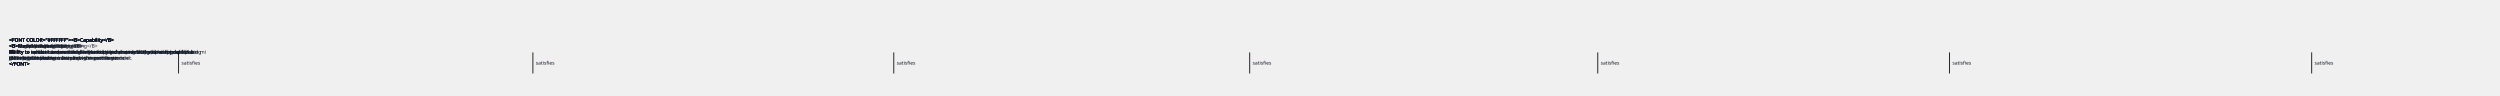
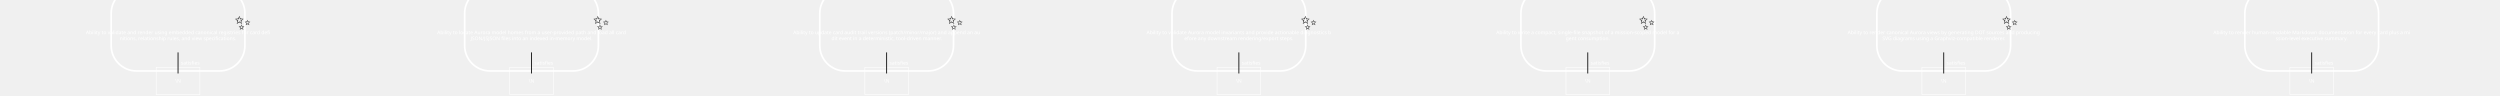
- <svg xmlns="http://www.w3.org/2000/svg" width="6033.50" height="229.31" viewBox="0 0 6033.50 229.31">
+ <svg xmlns="http://www.w3.org/2000/svg" width="6033.10" height="229.31" viewBox="0 0 6033.10 229.31">
  <defs>
    <symbol id="box" overflow="visible" viewBox="0,0,160,100">
      <rect x="1" y="1" width="158" height="98" fill="#00000000" stroke="#FFFFFF" stroke-width="2" />
    </symbol>
    <symbol id="double-box" overflow="visible" viewBox="0,0,160,100">
      <rect x="1" y="1" width="158" height="98" fill="#00000000" stroke="#FFFFFF" stroke-width="2" />
      <rect x="11" y="11" width="138" height="78" fill="#00000000" stroke="#FFFFFF" stroke-width="2" />
    </symbol>
    <symbol id="card" overflow="visible" viewBox="0,0,160,100">
      <path d="M1 99L159 99L159 35L125 1L1 1L1 99Z" fill="#00000000" stroke="#FFFFFF" stroke-width="2" />
      <path d="M125 1V35H159" fill="#00000000" stroke="#FFFFFF" stroke-width="2" />
    </symbol>
    <symbol id="class" overflow="visible" viewBox="0,0,160,100">
      <rect x="1" y="1" width="158" height="98" fill="#00000000" stroke="#FFFFFF" stroke-width="2" />
      <line x1="1" y1="25" x2="159" y2="25" stroke="#FFFFFF" stroke-width="2" />
    </symbol>
    <symbol id="component" overflow="visible" viewBox="0,0,160,100">
      <rect x="11" y="1" width="158" height="98" fill="#00000000" stroke="#FFFFFF" stroke-width="2" />
      <rect x="1" y="20" width="30" height="20" fill="#00000000" stroke="#FFFFFF" stroke-width="2" />
      <rect x="1" y="60" width="30" height="20" fill="#00000000" stroke="#FFFFFF" stroke-width="2" />
    </symbol>
    <symbol id="deployment" overflow="visible" viewBox="0,0,160,100">
      <rect x="1" y="1" width="158" height="98" fill="#00000000" stroke="#FFFFFF" stroke-width="2" />
      <rect x="11" y="11" width="10" height="20" fill="#00000000" stroke="#FFFFFF" stroke-width="2" />
      <rect x="11" y="41" width="10" height="20" fill="#00000000" stroke="#FFFFFF" stroke-width="2" />
      <rect x="11" y="71" width="10" height="20" fill="#00000000" stroke="#FFFFFF" stroke-width="2" />
      <rect x="141" y="11" width="10" height="20" fill="#00000000" stroke="#FFFFFF" stroke-width="2" />
      <rect x="141" y="41" width="10" height="20" fill="#00000000" stroke="#FFFFFF" stroke-width="2" />
      <rect x="141" y="71" width="10" height="20" fill="#00000000" stroke="#FFFFFF" stroke-width="2" />
    </symbol>
    <symbol id="diamond" overflow="visible" viewBox="0,0,160,100">
      <path d="M1 49L80 99L159 49L80 1L1 49Z" fill="#00000000" stroke="#FFFFFF" stroke-width="2" />
    </symbol>
    <symbol id="cylinder" overflow="visible" viewBox="0,0,160,100">
      <ellipse cx="80" cy="20" rx="79" ry="9" fill="#00000000" stroke="#FFFFFF" stroke-width="2" />
      <path d="M1 21V90" fill="#00000000" stroke="#FFFFFF" stroke-width="2" />
      <path d="M159 21V90" fill="#00000000" stroke="#FFFFFF" stroke-width="2" />
      <path d="M1 90A80 10 0 0 0 159 90" fill="#00000000" stroke="#FFFFFF" stroke-width="2" />
    </symbol>
    <symbol id="document" overflow="visible" viewBox="0,0,160,100">
      <path d="M1 90V1H159V90" fill="#00000000" stroke="#FFFFFF" stroke-width="2" />
      <path d="M1 90A40 10 0 0 0 80 90" fill="#00000000" stroke="#FFFFFF" stroke-width="2" />
      <path d="M159 90A40 10 0 0 0 80 90" fill="#00000000" stroke="#FFFFFF" stroke-width="2" />
    </symbol>
    <symbol id="folder" overflow="visible" viewBox="0,0,160,100">
      <path d="M1 99V15L10 1H50L60 15H159V99Z" fill="#00000000" stroke="#FFFFFF" stroke-width="2" />
    </symbol>
    <symbol id="octagon" overflow="visible" viewBox="0,0,160,100">
      <path d="M1 31V70L31 99H129L159 70V30L129 1H31Z" fill="#00000000" stroke="#FFFFFF" stroke-width="2" />
    </symbol>
    <symbol id="oval" overflow="visible" viewBox="0,0,160,100">
      <ellipse rx="79" ry="49" cx="80" cy="50" fill="#00000000" stroke="#FFFFFF" stroke-width="2" />
    </symbol>
    <symbol id="rounded-rectangle" overflow="visible" viewBox="0,0,160,100">
      <rect x="1" y="1" width="158" height="98" rx="30" ry="30" fill="#00000000" stroke="#FFFFFF" stroke-width="2" />
    </symbol>
    <symbol id="ruler" overflow="visible" viewBox="0,0,160,100">
      <rect x="1" y="1" width="158" height="98" fill="#00000000" stroke="#FFFFFF" stroke-width="2" />
      <path d="M10 1V5M20 1V10M30 1V5M40 1V15M50 1V5M60 1V10M70 1V5M80 1V15M90 1V5M100 1V10M110 1V5M120 1V15M130 1V5M140 1V10M150 1V5" stroke="#FFFFFF" stroke-width="2" />
      <path d="M1 20H159" stroke="#FFFFFF" stroke-width="2" />
    </symbol>
    <symbol id="interface" overflow="visible" viewBox="0,0,160,100">
      <path d="M41 99V1H31V99H119A50 50 0 0 0 119 1H41" stroke="#FFFFFF" stroke-width="2" />
      <rect x="1" y="20" width="30" height="10" fill="#00000000" stroke="#FFFFFF" stroke-width="2" />
      <rect x="1" y="70" width="30" height="10" fill="#00000000" stroke="#FFFFFF" stroke-width="2" />
    </symbol>
    <symbol id="trapezoid" overflow="visible" viewBox="0,0,160,100">
      <path d="M 0,100 20,0 h 120 l 20,100 z" fill="#00000000" stroke="#FFFFFF" stroke-width="2" />
    </symbol>
  </defs>
-   <rect x="16.00" y="113.31" width="100.00" height="100.00" fill="none" stroke="#FFF000000FFF" stroke-width="2.00" stroke-dasharray="5 5" />
-   <text x="22.00" y="96.51" text-anchor="start" font-family="Noto Sans" font-size="12.00" fill="#111827" dominant-baseline="middle">&lt;FONT COLOR="#FFFFFF"&gt;&lt;B&gt;Capability&lt;/B&gt;</text>
-   <text x="22.00" y="110.91" text-anchor="start" font-family="Noto Sans" font-size="12.00" fill="#111827" dominant-baseline="middle">&lt;B&gt;Model Validation&lt;/B&gt;</text>
-   <text x="22.00" y="125.31" text-anchor="start" font-family="Noto Sans" font-size="12.00" fill="#111827" dominant-baseline="middle">Ability to validate Aurora model invariants and provide actionable diagnostics b</text>
-   <text x="22.00" y="139.71" text-anchor="start" font-family="Noto Sans" font-size="12.00" fill="#111827" dominant-baseline="middle">efore any downstream rendering/export steps.</text>
-   <text x="22.00" y="154.11" text-anchor="start" font-family="Noto Sans" font-size="12.00" fill="#111827" dominant-baseline="middle">&lt;/FONT&gt;</text>
-   <rect x="16.00" y="113.31" width="100.00" height="100.00" fill="none" stroke="#FFF000000FFF" stroke-width="2.00" stroke-dasharray="5 5" />
-   <text x="22.00" y="96.51" text-anchor="start" font-family="Noto Sans" font-size="12.00" fill="#111827" dominant-baseline="middle">&lt;FONT COLOR="#FFFFFF"&gt;&lt;B&gt;Capability&lt;/B&gt;</text>
-   <text x="22.00" y="110.91" text-anchor="start" font-family="Noto Sans" font-size="12.00" fill="#111827" dominant-baseline="middle">&lt;B&gt;Model Discovery and Loading&lt;/B&gt;</text>
-   <text x="22.00" y="125.31" text-anchor="start" font-family="Noto Sans" font-size="12.00" fill="#111827" dominant-baseline="middle">Ability to locate Aurora model homes from a user-provided path and load all card</text>
-   <text x="22.00" y="139.71" text-anchor="start" font-family="Noto Sans" font-size="12.00" fill="#111827" dominant-baseline="middle">JSON/JSJSON files into an indexed in-memory model.</text>
-   <text x="22.00" y="154.11" text-anchor="start" font-family="Noto Sans" font-size="12.00" fill="#111827" dominant-baseline="middle">&lt;/FONT&gt;</text>
-   <rect x="16.00" y="113.31" width="100.00" height="100.00" fill="none" stroke="#FFF000000FFF" stroke-width="2.00" stroke-dasharray="5 5" />
-   <text x="22.00" y="96.51" text-anchor="start" font-family="Noto Sans" font-size="12.00" fill="#111827" dominant-baseline="middle">&lt;FONT COLOR="#FFFFFF"&gt;&lt;B&gt;Capability&lt;/B&gt;</text>
-   <text x="22.00" y="110.91" text-anchor="start" font-family="Noto Sans" font-size="12.00" fill="#111827" dominant-baseline="middle">&lt;B&gt;View Rendering&lt;/B&gt;</text>
-   <text x="22.00" y="125.31" text-anchor="start" font-family="Noto Sans" font-size="12.00" fill="#111827" dominant-baseline="middle">Ability to render canonical Aurora views by generating DOT sources and producing</text>
-   <text x="22.00" y="139.71" text-anchor="start" font-family="Noto Sans" font-size="12.00" fill="#111827" dominant-baseline="middle">SVG diagrams using a Graphviz-compatible renderer.</text>
-   <text x="22.00" y="154.11" text-anchor="start" font-family="Noto Sans" font-size="12.00" fill="#111827" dominant-baseline="middle">&lt;/FONT&gt;</text>
-   <rect x="16.00" y="113.31" width="100.00" height="100.00" fill="none" stroke="#FFF000000FFF" stroke-width="2.00" stroke-dasharray="5 5" />
-   <text x="22.00" y="96.51" text-anchor="start" font-family="Noto Sans" font-size="12.00" fill="#111827" dominant-baseline="middle">&lt;FONT COLOR="#FFFFFF"&gt;&lt;B&gt;Capability&lt;/B&gt;</text>
-   <text x="22.00" y="110.91" text-anchor="start" font-family="Noto Sans" font-size="12.00" fill="#111827" dominant-baseline="middle">&lt;B&gt;Compact Agent Export&lt;/B&gt;</text>
-   <text x="22.00" y="125.31" text-anchor="start" font-family="Noto Sans" font-size="12.00" fill="#111827" dominant-baseline="middle">Ability to write a compact, single-file snapshot of a mission-scoped model for a</text>
-   <text x="22.00" y="139.71" text-anchor="start" font-family="Noto Sans" font-size="12.00" fill="#111827" dominant-baseline="middle">gent consumption.</text>
-   <text x="22.00" y="154.11" text-anchor="start" font-family="Noto Sans" font-size="12.00" fill="#111827" dominant-baseline="middle">&lt;/FONT&gt;</text>
-   <rect x="16.00" y="113.31" width="100.00" height="100.00" fill="none" stroke="#FFF000000FFF" stroke-width="2.00" stroke-dasharray="5 5" />
-   <text x="22.00" y="96.51" text-anchor="start" font-family="Noto Sans" font-size="12.00" fill="#111827" dominant-baseline="middle">&lt;FONT COLOR="#FFFFFF"&gt;&lt;B&gt;Capability&lt;/B&gt;</text>
-   <text x="22.00" y="110.91" text-anchor="start" font-family="Noto Sans" font-size="12.00" fill="#111827" dominant-baseline="middle">&lt;B&gt;Registry Backed Tooling&lt;/B&gt;</text>
-   <text x="22.00" y="125.31" text-anchor="start" font-family="Noto Sans" font-size="12.00" fill="#111827" dominant-baseline="middle">Ability to validate and render using embedded canonical registries for card defi</text>
-   <text x="22.00" y="139.71" text-anchor="start" font-family="Noto Sans" font-size="12.00" fill="#111827" dominant-baseline="middle">nitions, relationship rules, and view specifications.</text>
-   <text x="22.00" y="154.11" text-anchor="start" font-family="Noto Sans" font-size="12.00" fill="#111827" dominant-baseline="middle">&lt;/FONT&gt;</text>
-   <rect x="16.00" y="113.31" width="100.00" height="100.00" fill="none" stroke="#FFF000000FFF" stroke-width="2.00" stroke-dasharray="5 5" />
-   <text x="22.00" y="96.51" text-anchor="start" font-family="Noto Sans" font-size="12.00" fill="#111827" dominant-baseline="middle">&lt;FONT COLOR="#FFFFFF"&gt;&lt;B&gt;Capability&lt;/B&gt;</text>
-   <text x="22.00" y="110.91" text-anchor="start" font-family="Noto Sans" font-size="12.00" fill="#111827" dominant-baseline="middle">&lt;B&gt;Audit Version Bumping&lt;/B&gt;</text>
-   <text x="22.00" y="125.31" text-anchor="start" font-family="Noto Sans" font-size="12.00" fill="#111827" dominant-baseline="middle">Ability to update card audit trail versions (patch/minor/major) and append an au</text>
-   <text x="22.00" y="139.71" text-anchor="start" font-family="Noto Sans" font-size="12.00" fill="#111827" dominant-baseline="middle">dit event in a deterministic, tool-driven manner.</text>
-   <text x="22.00" y="154.11" text-anchor="start" font-family="Noto Sans" font-size="12.00" fill="#111827" dominant-baseline="middle">&lt;/FONT&gt;</text>
-   <rect x="16.00" y="113.31" width="100.00" height="100.00" fill="none" stroke="#FFF000000FFF" stroke-width="2.00" stroke-dasharray="5 5" />
-   <text x="22.00" y="96.51" text-anchor="start" font-family="Noto Sans" font-size="12.00" fill="#111827" dominant-baseline="middle">&lt;FONT COLOR="#FFFFFF"&gt;&lt;B&gt;Capability&lt;/B&gt;</text>
-   <text x="22.00" y="110.91" text-anchor="start" font-family="Noto Sans" font-size="12.00" fill="#111827" dominant-baseline="middle">&lt;B&gt;Markdown Rendering&lt;/B&gt;</text>
-   <text x="22.00" y="125.31" text-anchor="start" font-family="Noto Sans" font-size="12.00" fill="#111827" dominant-baseline="middle">Ability to render human-readable Markdown documentation for every card plus a mi</text>
-   <text x="22.00" y="139.71" text-anchor="start" font-family="Noto Sans" font-size="12.00" fill="#111827" dominant-baseline="middle">ssion-level executive summary.</text>
-   <text x="22.00" y="154.11" text-anchor="start" font-family="Noto Sans" font-size="12.00" fill="#111827" dominant-baseline="middle">&lt;/FONT&gt;</text>
-   <rect x="16.00" y="113.31" width="100.00" height="100.00" fill="none" stroke="#FFF000000FFF" stroke-width="2.00" stroke-dasharray="5 5" />
-   <text x="22.00" y="125.31" text-anchor="start" font-family="Noto Sans" font-size="12.00" fill="#111827" dominant-baseline="middle">\N</text>
-   <rect x="16.00" y="113.31" width="100.00" height="100.00" fill="none" stroke="#FFF000000FFF" stroke-width="2.00" stroke-dasharray="5 5" />
-   <text x="22.00" y="125.31" text-anchor="start" font-family="Noto Sans" font-size="12.00" fill="#111827" dominant-baseline="middle">\N</text>
-   <rect x="16.00" y="113.31" width="100.00" height="100.00" fill="none" stroke="#FFF000000FFF" stroke-width="2.00" stroke-dasharray="5 5" />
-   <text x="22.00" y="125.31" text-anchor="start" font-family="Noto Sans" font-size="12.00" fill="#111827" dominant-baseline="middle">\N</text>
-   <rect x="16.00" y="113.31" width="100.00" height="100.00" fill="none" stroke="#FFF000000FFF" stroke-width="2.00" stroke-dasharray="5 5" />
-   <text x="22.00" y="125.31" text-anchor="start" font-family="Noto Sans" font-size="12.00" fill="#111827" dominant-baseline="middle">\N</text>
-   <rect x="16.00" y="113.31" width="100.00" height="100.00" fill="none" stroke="#FFF000000FFF" stroke-width="2.00" stroke-dasharray="5 5" />
-   <text x="22.00" y="125.31" text-anchor="start" font-family="Noto Sans" font-size="12.00" fill="#111827" dominant-baseline="middle">\N</text>
-   <rect x="16.00" y="113.31" width="100.00" height="100.00" fill="none" stroke="#FFF000000FFF" stroke-width="2.00" stroke-dasharray="5 5" />
-   <text x="22.00" y="125.31" text-anchor="start" font-family="Noto Sans" font-size="12.00" fill="#111827" dominant-baseline="middle">\N</text>
-   <rect x="16.00" y="113.31" width="100.00" height="100.00" fill="none" stroke="#FFF000000FFF" stroke-width="2.00" stroke-dasharray="5 5" />
-   <text x="22.00" y="125.31" text-anchor="start" font-family="Noto Sans" font-size="12.00" fill="#111827" dominant-baseline="middle">\N</text>
-   <path d="M 431.07 126.45 C 431.07 140.50 431.07 155.03 431.07 167.03 L 431.07 177.24" fill="none" stroke="#000000" stroke-width="2.00" />
-   <text x="460.57" y="151.81" text-anchor="middle" font-family="Noto Sans" font-size="12.00" fill="#111827" dominant-baseline="middle">satisfies</text>
-   <path d="M 1286.10 126.45 C 1286.10 140.50 1286.10 155.03 1286.10 167.03 L 1286.10 177.24" fill="none" stroke="#000000" stroke-width="2.00" />
-   <text x="1315.60" y="151.81" text-anchor="middle" font-family="Noto Sans" font-size="12.00" fill="#111827" dominant-baseline="middle">satisfies</text>
-   <path d="M 2157.10 126.45 C 2157.10 140.50 2157.10 155.03 2157.10 167.03 L 2157.10 177.24" fill="none" stroke="#000000" stroke-width="2.00" />
-   <text x="2186.60" y="151.81" text-anchor="middle" font-family="Noto Sans" font-size="12.00" fill="#111827" dominant-baseline="middle">satisfies</text>
-   <path d="M 3016.10 126.45 C 3016.10 140.50 3016.10 155.03 3016.10 167.03 L 3016.10 177.24" fill="none" stroke="#000000" stroke-width="2.00" />
-   <text x="3045.60" y="151.81" text-anchor="middle" font-family="Noto Sans" font-size="12.00" fill="#111827" dominant-baseline="middle">satisfies</text>
-   <path d="M 3856.10 126.45 C 3856.10 140.50 3856.10 155.03 3856.10 167.03 L 3856.10 177.24" fill="none" stroke="#000000" stroke-width="2.00" />
-   <text x="3885.60" y="151.81" text-anchor="middle" font-family="Noto Sans" font-size="12.00" fill="#111827" dominant-baseline="middle">satisfies</text>
-   <path d="M 4705.10 126.45 C 4705.10 140.50 4705.10 155.03 4705.10 167.03 L 4705.10 177.24" fill="none" stroke="#000000" stroke-width="2.00" />
-   <text x="4734.60" y="151.81" text-anchor="middle" font-family="Noto Sans" font-size="12.00" fill="#111827" dominant-baseline="middle">satisfies</text>
-   <path d="M 5579.10 126.45 C 5579.10 140.50 5579.10 155.03 5579.10 167.03 L 5579.10 177.24" fill="none" stroke="#000000" stroke-width="2.00" />
-   <text x="5608.60" y="151.81" text-anchor="middle" font-family="Noto Sans" font-size="12.00" fill="#111827" dominant-baseline="middle">satisfies</text>
+   <use href="#rounded-rectangle" x="-336.34" y="-30.98" width="1532.00" height="204.28" fill="#052e16" stroke="#FFFFFF" stroke-width="2.00" />
+   <text x="-272.34" y="71.16" font-size="48">✨</text>
+   <text x="429.66" y="49.56" text-anchor="middle" font-family="'Noto Sans', Roboto, Verdana, system-ui, sans-serif" font-size="12.00" fill="#FFFFFF" dominant-baseline="middle">
+     <B>Capability</B>
+   </text>
+   <text x="429.66" y="63.96" text-anchor="middle" font-family="'Noto Sans', Roboto, Verdana, system-ui, sans-serif" font-size="12.00" fill="#FFFFFF" dominant-baseline="middle">
+     <B>Registry Backed Tooling</B>
+   </text>
+   <text x="429.66" y="78.36" text-anchor="middle" font-family="'Noto Sans', Roboto, Verdana, system-ui, sans-serif" font-size="12.00" fill="#FFFFFF" dominant-baseline="middle">Ability to validate and render using embedded canonical registries for card defi</text>
+   <text x="429.66" y="92.76" text-anchor="middle" font-family="'Noto Sans', Roboto, Verdana, system-ui, sans-serif" font-size="12.00" fill="#FFFFFF" dominant-baseline="middle">nitions, relationship rules, and view specifications.</text>
+   <use href="#rounded-rectangle" x="502.23" y="-30.98" width="1560.93" height="204.28" fill="#052e16" stroke="#FFFFFF" stroke-width="2.00" />
+   <text x="566.23" y="71.16" font-size="48">✨</text>
+   <text x="1282.70" y="49.56" text-anchor="middle" font-family="'Noto Sans', Roboto, Verdana, system-ui, sans-serif" font-size="12.00" fill="#FFFFFF" dominant-baseline="middle">
+     <B>Capability</B>
+   </text>
+   <text x="1282.70" y="63.96" text-anchor="middle" font-family="'Noto Sans', Roboto, Verdana, system-ui, sans-serif" font-size="12.00" fill="#FFFFFF" dominant-baseline="middle">
+     <B>Model Discovery and Loading</B>
+   </text>
+   <text x="1282.70" y="78.36" text-anchor="middle" font-family="'Noto Sans', Roboto, Verdana, system-ui, sans-serif" font-size="12.00" fill="#FFFFFF" dominant-baseline="middle">Ability to locate Aurora model homes from a user-provided path and load all card</text>
+   <text x="1282.70" y="92.76" text-anchor="middle" font-family="'Noto Sans', Roboto, Verdana, system-ui, sans-serif" font-size="12.00" fill="#FFFFFF" dominant-baseline="middle">JSON/JSJSON files into an indexed in-memory model.</text>
+   <use href="#rounded-rectangle" x="1367.10" y="-30.98" width="1545.20" height="204.28" fill="#052e16" stroke="#FFFFFF" stroke-width="2.00" />
+   <text x="1431.10" y="71.16" font-size="48">✨</text>
+   <text x="2139.70" y="49.56" text-anchor="middle" font-family="'Noto Sans', Roboto, Verdana, system-ui, sans-serif" font-size="12.00" fill="#FFFFFF" dominant-baseline="middle">
+     <B>Capability</B>
+   </text>
+   <text x="2139.70" y="63.96" text-anchor="middle" font-family="'Noto Sans', Roboto, Verdana, system-ui, sans-serif" font-size="12.00" fill="#FFFFFF" dominant-baseline="middle">
+     <B>Audit Version Bumping</B>
+   </text>
+   <text x="2139.70" y="78.36" text-anchor="middle" font-family="'Noto Sans', Roboto, Verdana, system-ui, sans-serif" font-size="12.00" fill="#FFFFFF" dominant-baseline="middle">Ability to update card audit trail versions (patch/minor/major) and append an au</text>
+   <text x="2139.70" y="92.76" text-anchor="middle" font-family="'Noto Sans', Roboto, Verdana, system-ui, sans-serif" font-size="12.00" fill="#FFFFFF" dominant-baseline="middle">dit event in a deterministic, tool-driven manner.</text>
+   <use href="#rounded-rectangle" x="2221.03" y="-30.98" width="1537.33" height="204.28" fill="#052e16" stroke="#FFFFFF" stroke-width="2.00" />
+   <text x="2285.03" y="71.16" font-size="48">✨</text>
+   <text x="2989.70" y="49.56" text-anchor="middle" font-family="'Noto Sans', Roboto, Verdana, system-ui, sans-serif" font-size="12.00" fill="#FFFFFF" dominant-baseline="middle">
+     <B>Capability</B>
+   </text>
+   <text x="2989.70" y="63.96" text-anchor="middle" font-family="'Noto Sans', Roboto, Verdana, system-ui, sans-serif" font-size="12.00" fill="#FFFFFF" dominant-baseline="middle">
+     <B>Model Validation</B>
+   </text>
+   <text x="2989.70" y="78.36" text-anchor="middle" font-family="'Noto Sans', Roboto, Verdana, system-ui, sans-serif" font-size="12.00" fill="#FFFFFF" dominant-baseline="middle">Ability to validate Aurora model invariants and provide actionable diagnostics b</text>
+   <text x="2989.70" y="92.76" text-anchor="middle" font-family="'Noto Sans', Roboto, Verdana, system-ui, sans-serif" font-size="12.00" fill="#FFFFFF" dominant-baseline="middle">efore any downstream rendering/export steps.</text>
+   <use href="#rounded-rectangle" x="3074.83" y="-30.98" width="1513.73" height="204.28" fill="#052e16" stroke="#FFFFFF" stroke-width="2.00" />
+   <text x="3138.83" y="71.16" font-size="48">✨</text>
+   <text x="3831.70" y="49.56" text-anchor="middle" font-family="'Noto Sans', Roboto, Verdana, system-ui, sans-serif" font-size="12.00" fill="#FFFFFF" dominant-baseline="middle">
+     <B>Capability</B>
+   </text>
+   <text x="3831.70" y="63.96" text-anchor="middle" font-family="'Noto Sans', Roboto, Verdana, system-ui, sans-serif" font-size="12.00" fill="#FFFFFF" dominant-baseline="middle">
+     <B>Compact Agent Export</B>
+   </text>
+   <text x="3831.70" y="78.36" text-anchor="middle" font-family="'Noto Sans', Roboto, Verdana, system-ui, sans-serif" font-size="12.00" fill="#FFFFFF" dominant-baseline="middle">Ability to write a compact, single-file snapshot of a mission-scoped model for a</text>
+   <text x="3831.70" y="92.76" text-anchor="middle" font-family="'Noto Sans', Roboto, Verdana, system-ui, sans-serif" font-size="12.00" fill="#FFFFFF" dominant-baseline="middle">gent consumption.</text>
+   <use href="#rounded-rectangle" x="3890.63" y="-30.98" width="1600.13" height="204.28" fill="#052e16" stroke="#FFFFFF" stroke-width="2.00" />
+   <text x="3954.63" y="71.16" font-size="48">✨</text>
+   <text x="4690.70" y="49.56" text-anchor="middle" font-family="'Noto Sans', Roboto, Verdana, system-ui, sans-serif" font-size="12.00" fill="#FFFFFF" dominant-baseline="middle">
+     <B>Capability</B>
+   </text>
+   <text x="4690.70" y="63.96" text-anchor="middle" font-family="'Noto Sans', Roboto, Verdana, system-ui, sans-serif" font-size="12.00" fill="#FFFFFF" dominant-baseline="middle">
+     <B>View Rendering</B>
+   </text>
+   <text x="4690.70" y="78.36" text-anchor="middle" font-family="'Noto Sans', Roboto, Verdana, system-ui, sans-serif" font-size="12.00" fill="#FFFFFF" dominant-baseline="middle">Ability to render canonical Aurora views by generating DOT sources and producing</text>
+   <text x="4690.70" y="92.76" text-anchor="middle" font-family="'Noto Sans', Roboto, Verdana, system-ui, sans-serif" font-size="12.00" fill="#FFFFFF" dominant-baseline="middle">SVG diagrams using a Graphviz-compatible renderer.</text>
+   <use href="#rounded-rectangle" x="4766.83" y="-30.98" width="1623.73" height="204.28" fill="#052e16" stroke="#FFFFFF" stroke-width="2.00" />
+   <text x="4830.83" y="71.16" font-size="48">✨</text>
+   <text x="5578.70" y="49.56" text-anchor="middle" font-family="'Noto Sans', Roboto, Verdana, system-ui, sans-serif" font-size="12.00" fill="#FFFFFF" dominant-baseline="middle">
+     <B>Capability</B>
+   </text>
+   <text x="5578.70" y="63.96" text-anchor="middle" font-family="'Noto Sans', Roboto, Verdana, system-ui, sans-serif" font-size="12.00" fill="#FFFFFF" dominant-baseline="middle">
+     <B>Markdown Rendering</B>
+   </text>
+   <text x="5578.70" y="78.36" text-anchor="middle" font-family="'Noto Sans', Roboto, Verdana, system-ui, sans-serif" font-size="12.00" fill="#FFFFFF" dominant-baseline="middle">Ability to render human-readable Markdown documentation for every card plus a mi</text>
+   <text x="5578.70" y="92.76" text-anchor="middle" font-family="'Noto Sans', Roboto, Verdana, system-ui, sans-serif" font-size="12.00" fill="#FFFFFF" dominant-baseline="middle">ssion-level executive summary.</text>
+   <use href="#box" x="329.76" y="161.98" width="199.80" height="66.67" fill="#00000000" stroke="#FFFFFF" stroke-width="2.00" />
+   <text x="429.66" y="195.31" text-anchor="middle" font-family="'Noto Sans', Roboto, Verdana, system-ui, sans-serif" font-size="12.00" fill="#FFFFFF" dominant-baseline="middle">\N</text>
+   <use href="#box" x="1182.80" y="161.98" width="199.80" height="66.67" fill="#00000000" stroke="#FFFFFF" stroke-width="2.00" />
+   <text x="1282.70" y="195.31" text-anchor="middle" font-family="'Noto Sans', Roboto, Verdana, system-ui, sans-serif" font-size="12.00" fill="#FFFFFF" dominant-baseline="middle">\N</text>
+   <use href="#box" x="2039.80" y="161.98" width="199.80" height="66.67" fill="#00000000" stroke="#FFFFFF" stroke-width="2.00" />
+   <text x="2139.70" y="195.31" text-anchor="middle" font-family="'Noto Sans', Roboto, Verdana, system-ui, sans-serif" font-size="12.00" fill="#FFFFFF" dominant-baseline="middle">\N</text>
+   <use href="#box" x="2889.80" y="161.98" width="199.80" height="66.67" fill="#00000000" stroke="#FFFFFF" stroke-width="2.00" />
+   <text x="2989.70" y="195.31" text-anchor="middle" font-family="'Noto Sans', Roboto, Verdana, system-ui, sans-serif" font-size="12.00" fill="#FFFFFF" dominant-baseline="middle">\N</text>
+   <use href="#box" x="3731.80" y="161.98" width="199.80" height="66.67" fill="#00000000" stroke="#FFFFFF" stroke-width="2.00" />
+   <text x="3831.70" y="195.31" text-anchor="middle" font-family="'Noto Sans', Roboto, Verdana, system-ui, sans-serif" font-size="12.00" fill="#FFFFFF" dominant-baseline="middle">\N</text>
+   <use href="#box" x="4590.80" y="161.98" width="199.80" height="66.67" fill="#00000000" stroke="#FFFFFF" stroke-width="2.00" />
+   <text x="4690.70" y="195.31" text-anchor="middle" font-family="'Noto Sans', Roboto, Verdana, system-ui, sans-serif" font-size="12.00" fill="#FFFFFF" dominant-baseline="middle">\N</text>
+   <use href="#box" x="5478.80" y="161.98" width="199.80" height="66.67" fill="#00000000" stroke="#FFFFFF" stroke-width="2.00" />
+   <text x="5578.70" y="195.31" text-anchor="middle" font-family="'Noto Sans', Roboto, Verdana, system-ui, sans-serif" font-size="12.00" fill="#FFFFFF" dominant-baseline="middle">\N</text>
+   <path d="M 429.66 126.45 C 429.66 140.50 429.66 155.03 429.66 167.03 L 429.66 177.24" fill="none" stroke="#000000" stroke-width="2.00" />
+   <text x="459.16" y="151.81" text-anchor="middle" font-family="'Noto Sans', Roboto, Verdana, system-ui, sans-serif" font-size="12.00" fill="#FFFFFF" dominant-baseline="middle">satisfies</text>
+   <path d="M 1282.70 126.45 C 1282.70 140.50 1282.70 155.03 1282.70 167.03 L 1282.70 177.24" fill="none" stroke="#000000" stroke-width="2.00" />
+   <text x="1312.20" y="151.81" text-anchor="middle" font-family="'Noto Sans', Roboto, Verdana, system-ui, sans-serif" font-size="12.00" fill="#FFFFFF" dominant-baseline="middle">satisfies</text>
+   <path d="M 2139.70 126.45 C 2139.70 140.50 2139.70 155.03 2139.70 167.03 L 2139.70 177.24" fill="none" stroke="#000000" stroke-width="2.00" />
+   <text x="2169.20" y="151.81" text-anchor="middle" font-family="'Noto Sans', Roboto, Verdana, system-ui, sans-serif" font-size="12.00" fill="#FFFFFF" dominant-baseline="middle">satisfies</text>
+   <path d="M 2989.70 126.45 C 2989.70 140.50 2989.70 155.03 2989.70 167.03 L 2989.70 177.24" fill="none" stroke="#000000" stroke-width="2.00" />
+   <text x="3019.20" y="151.81" text-anchor="middle" font-family="'Noto Sans', Roboto, Verdana, system-ui, sans-serif" font-size="12.00" fill="#FFFFFF" dominant-baseline="middle">satisfies</text>
+   <path d="M 3831.70 126.45 C 3831.70 140.50 3831.70 155.03 3831.70 167.03 L 3831.70 177.24" fill="none" stroke="#000000" stroke-width="2.00" />
+   <text x="3861.20" y="151.81" text-anchor="middle" font-family="'Noto Sans', Roboto, Verdana, system-ui, sans-serif" font-size="12.00" fill="#FFFFFF" dominant-baseline="middle">satisfies</text>
+   <path d="M 4690.70 126.45 C 4690.70 140.50 4690.70 155.03 4690.70 167.03 L 4690.70 177.24" fill="none" stroke="#000000" stroke-width="2.00" />
+   <text x="4720.20" y="151.81" text-anchor="middle" font-family="'Noto Sans', Roboto, Verdana, system-ui, sans-serif" font-size="12.00" fill="#FFFFFF" dominant-baseline="middle">satisfies</text>
+   <path d="M 5578.70 126.45 C 5578.70 140.50 5578.70 155.03 5578.70 167.03 L 5578.70 177.24" fill="none" stroke="#000000" stroke-width="2.00" />
+   <text x="5608.20" y="151.81" text-anchor="middle" font-family="'Noto Sans', Roboto, Verdana, system-ui, sans-serif" font-size="12.00" fill="#FFFFFF" dominant-baseline="middle">satisfies</text>
</svg>
